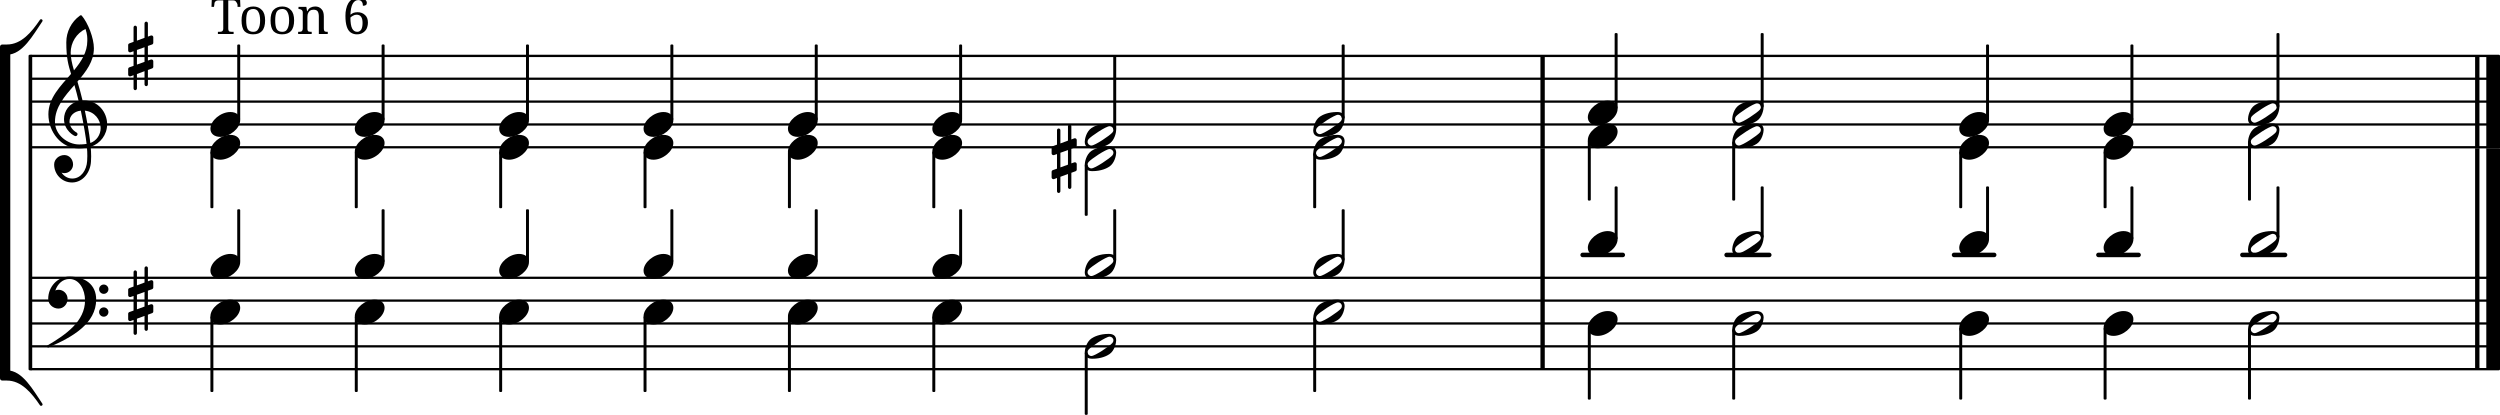
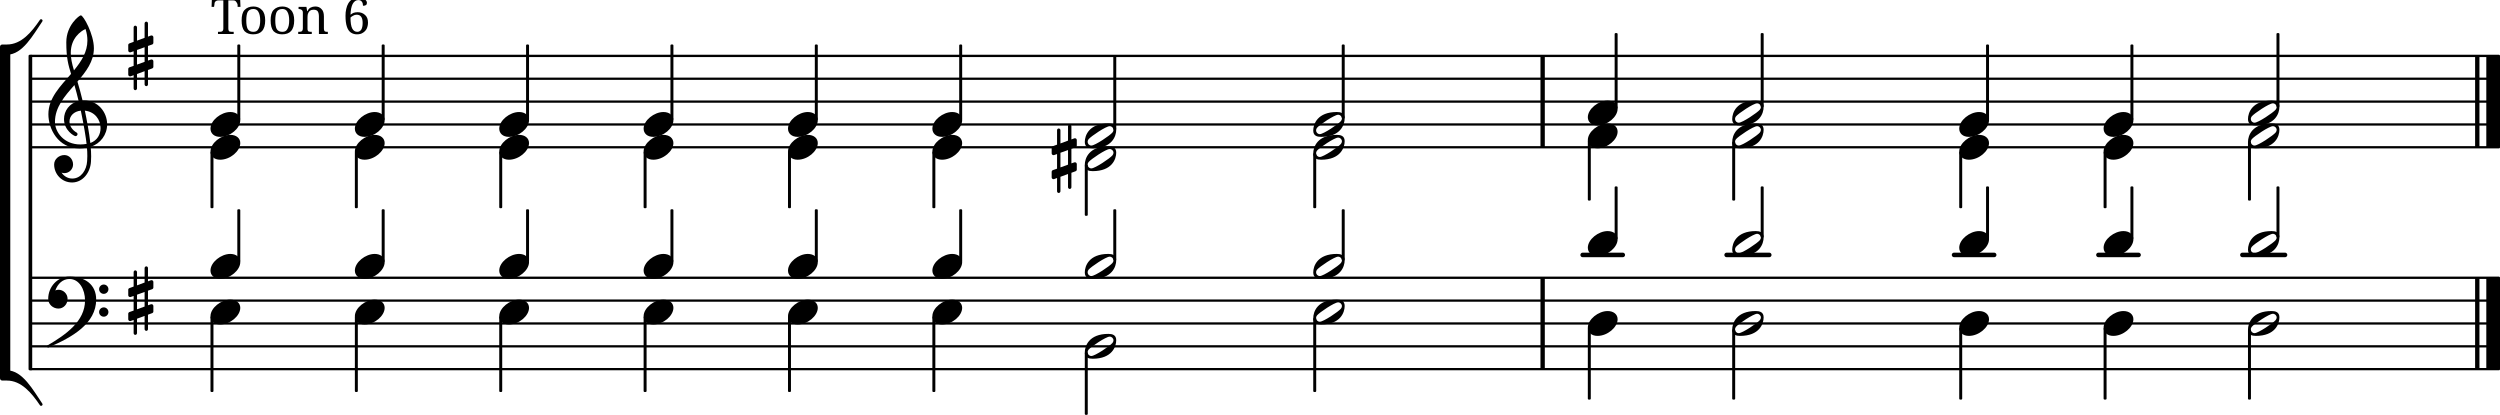
<svg xmlns="http://www.w3.org/2000/svg" version="1.2" width="192.30mm" height="31.91mm" viewBox="-1.31 0 109.43 18.158">
  <style type="text/css">

tspan { white-space: pre; }

</style>
  <g transform="translate(0, 6.4468)">
    <line stroke-linejoin="round" stroke-linecap="round" stroke-width="0.1" stroke="currentColor" x1="0.05" y1="0" x2="108.07" y2="0" />
  </g>
  <g transform="translate(0, 5.4468)">
    <line stroke-linejoin="round" stroke-linecap="round" stroke-width="0.1" stroke="currentColor" x1="0.05" y1="0" x2="108.07" y2="0" />
  </g>
  <g transform="translate(0, 4.4468)">
    <line stroke-linejoin="round" stroke-linecap="round" stroke-width="0.1" stroke="currentColor" x1="0.05" y1="0" x2="108.07" y2="0" />
  </g>
  <g transform="translate(0, 3.4468)">
    <line stroke-linejoin="round" stroke-linecap="round" stroke-width="0.1" stroke="currentColor" x1="0.05" y1="0" x2="108.07" y2="0" />
  </g>
  <g transform="translate(0, 2.4468)">
    <line stroke-linejoin="round" stroke-linecap="round" stroke-width="0.1" stroke="currentColor" x1="0.05" y1="0" x2="108.07" y2="0" />
  </g>
-   <g transform="translate(107.5205, -0)">
-     <rect x="0" y="6.497" width="0.6" height="5.662" ry="0" fill="currentColor" />
-   </g>
-   <g transform="translate(107.0305, -0)">
-     <rect x="0" y="6.497" width="0.19" height="5.662" ry="0" fill="currentColor" />
-   </g>
-   <g transform="translate(107.5205, 14.1585)">
-     <rect x="0" y="-2.05" width="0.6" height="4.05" ry="0" fill="currentColor" />
-   </g>
-   <g transform="translate(107.0305, 14.1585)">
-     <rect x="0" y="-2.05" width="0.19" height="4.05" ry="0" fill="currentColor" />
-   </g>
-   <g transform="translate(0, 11.1585)">
-     <rect x="96.745" y="-0.1" width="2.066" height="0.2" ry="0.1" fill="currentColor" />
-   </g>
-   <g transform="translate(0, 11.1585)">
+   <g transform="translate(107.5205, 14.1584)">
+     <rect x="0" y="-2" width="0.6" height="4" ry="0" fill="currentColor" />
+   </g>
+   <g transform="translate(107.0305, 14.1584)">
+     <rect x="0" y="-2" width="0.19" height="4" ry="0" fill="currentColor" />
+   </g>
+   <g transform="translate(0, 11.1584)">
+     <rect x="96.744" y="-0.1" width="2.066" height="0.2" ry="0.1" fill="currentColor" />
+   </g>
+   <g transform="translate(0, 11.1584)">
    <rect x="90.443" y="-0.1" width="1.956" height="0.2" ry="0.1" fill="currentColor" />
  </g>
-   <g transform="translate(0, 11.1585)">
+   <g transform="translate(0, 11.1584)">
    <rect x="84.123" y="-0.1" width="1.956" height="0.2" ry="0.1" fill="currentColor" />
  </g>
-   <g transform="translate(0, 11.1585)">
+   <g transform="translate(0, 11.1584)">
    <rect x="74.168" y="-0.1" width="2.066" height="0.2" ry="0.1" fill="currentColor" />
  </g>
-   <g transform="translate(0, 11.1585)">
+   <g transform="translate(0, 11.1584)">
    <rect x="67.866" y="-0.1" width="1.956" height="0.2" ry="0.1" fill="currentColor" />
  </g>
-   <g transform="translate(0, 16.1585)">
-     <line stroke-linejoin="round" stroke-linecap="round" stroke-width="0.1" stroke="currentColor" x1="0.05" y1="0" x2="108.07" y2="0" />
-   </g>
-   <g transform="translate(0, 15.1585)">
-     <line stroke-linejoin="round" stroke-linecap="round" stroke-width="0.1" stroke="currentColor" x1="0.05" y1="0" x2="108.07" y2="0" />
-   </g>
-   <g transform="translate(0, 14.1585)">
-     <line stroke-linejoin="round" stroke-linecap="round" stroke-width="0.1" stroke="currentColor" x1="0.05" y1="0" x2="108.07" y2="0" />
-   </g>
-   <g transform="translate(0, 13.1585)">
-     <line stroke-linejoin="round" stroke-linecap="round" stroke-width="0.1" stroke="currentColor" x1="0.05" y1="0" x2="108.07" y2="0" />
-   </g>
-   <g transform="translate(0, 12.1585)">
+   <g transform="translate(0, 16.1584)">
+     <line stroke-linejoin="round" stroke-linecap="round" stroke-width="0.1" stroke="currentColor" x1="0.05" y1="0" x2="108.07" y2="0" />
+   </g>
+   <g transform="translate(0, 15.1584)">
+     <line stroke-linejoin="round" stroke-linecap="round" stroke-width="0.1" stroke="currentColor" x1="0.05" y1="0" x2="108.07" y2="0" />
+   </g>
+   <g transform="translate(0, 14.1584)">
+     <line stroke-linejoin="round" stroke-linecap="round" stroke-width="0.1" stroke="currentColor" x1="0.05" y1="0" x2="108.07" y2="0" />
+   </g>
+   <g transform="translate(0, 13.1584)">
+     <line stroke-linejoin="round" stroke-linecap="round" stroke-width="0.1" stroke="currentColor" x1="0.05" y1="0" x2="108.07" y2="0" />
+   </g>
+   <g transform="translate(0, 12.1584)">
    <line stroke-linejoin="round" stroke-linecap="round" stroke-width="0.1" stroke="currentColor" x1="0.05" y1="0" x2="108.07" y2="0" />
  </g>
  <g transform="translate(107.5205, 4.4468)">
-     <rect x="0" y="-2" width="0.6" height="4.05" ry="0" fill="currentColor" />
+     <rect x="0" y="-2" width="0.6" height="4" ry="0" fill="currentColor" />
  </g>
  <g transform="translate(107.0305, 4.4468)">
-     <rect x="0" y="-2" width="0.19" height="4.05" ry="0" fill="currentColor" />
-   </g>
-   <g transform="translate(66.1177, -0)">
-     <rect x="0" y="6.497" width="0.19" height="5.662" ry="0" fill="currentColor" />
-   </g>
-   <g transform="translate(66.1177, 14.1585)">
-     <rect x="0" y="-2.05" width="0.19" height="4.05" ry="0" fill="currentColor" />
-   </g>
-   <g transform="translate(66.1177, 4.4468)">
-     <rect x="0" y="-2" width="0.19" height="4.05" ry="0" fill="currentColor" />
-   </g>
-   <g transform="translate(47.4836, 14.1585)">
+     <rect x="0" y="-2" width="0.19" height="4" ry="0" fill="currentColor" />
+   </g>
+   <g transform="translate(66.1194, 14.1584)">
+     <rect x="0" y="-2" width="0.19" height="4" ry="0" fill="currentColor" />
+   </g>
+   <g transform="translate(66.1194, 4.4468)">
+     <rect x="0" y="-2" width="0.19" height="4" ry="0" fill="currentColor" />
+   </g>
+   <g transform="translate(47.4858, 14.1584)">
    <rect x="-0.065" y="-5" width="0.13" height="2.241" ry="0.04" fill="currentColor" />
  </g>
-   <g transform="translate(7.9, 5.4468)">
-     <path transform="scale(0.004, -0.004)" d="M218 136c66 0 108 -36 108 -89c0 -89 -113 -183 -218 -183c-66 0 -108 36 -108 89c0 89 113 183 218 183z" fill="currentColor" />
-   </g>
-   <g transform="translate(7.9, 1.4868)">
+   <g transform="translate(7.9034, 5.4468)">
+     <path transform="scale(0.004, -0.004)" d="M0 -46c0 91 116 182 217 182c63 0 109 -35 109 -90c0 -87 -110 -182 -220 -182c-67 0 -106 39 -106 90z" fill="currentColor" />
+   </g>
+   <g transform="translate(7.9034, 1.4868)">
    <text font-family="serif" font-size="2.2" text-anchor="start" fill="currentColor">
      <tspan>Toon 6</tspan>
    </text>
  </g>
-   <g transform="translate(7.9, 6.4468)">
-     <path transform="scale(0.004, -0.004)" d="M218 136c66 0 108 -36 108 -89c0 -89 -113 -183 -218 -183c-66 0 -108 36 -108 89c0 89 113 183 218 183z" fill="currentColor" />
+   <g transform="translate(7.9034, 6.4468)">
+     <path transform="scale(0.004, -0.004)" d="M0 -46c0 91 116 182 217 182c63 0 109 -35 109 -90c0 -87 -110 -182 -220 -182c-67 0 -106 39 -106 90z" fill="currentColor" />
  </g>
  <g transform="translate(0.8, 5.4468)">
-     <path transform="scale(0.004, -0.004)" d="M266 -635h-6c-108 0 -195 88 -195 197c0 58 53 103 112 103c54 0 95 -47 95 -103c0 -52 -43 -95 -95 -95c-11 0 -21 2 -31 6c26 -39 68 -65 117 -65h4zM461 -203c68 24 113 90 113 164c0 90 -66 179 -173 190c19 -89 48 -242 60 -354zM74 28c0 -145 141 -247 264 -247 c1 0 47 0 82 6c-7 64 -29 203 -63 364c-79 -8 -124 -61 -124 -119c0 -44 25 -91 81 -123c5 -5 7 -10 7 -15c0 -11 -10 -22 -22 -22c-15 0 -126 62 -126 187c0 88 58 174 160 197c-14 58 -29 117 -46 175c-107 -121 -213 -243 -213 -403zM250 553c-29 96 -52 170 -52 346 c0 115 55 224 149 292c6 5 14 5 20 0c68 -80 133 -245 133 -358c0 -143 -86 -255 -180 -364c21 -68 39 -138 56 -207c2 0 7 1 13 1c155 0 256 -128 256 -261c0 -113 -74 -212 -180 -246c3 -35 5 -70 5 -105c0 -19 -1 -39 -2 -58c-7 -119 -88 -225 -202 -228l1 43 c93 2 153 92 159 191c1 18 2 37 2 55c0 31 -1 61 -4 92c-5 -1 -44 -8 -89 -8c-193 0 -333 180 -333 374c0 177 131 306 248 441zM428 916c0 34 1 66 -20 129c-99 -48 -162 -149 -162 -259c0 -52 12 -115 36 -194c80 97 146 198 146 324z" fill="currentColor" />
-   </g>
-   <g transform="translate(4.3, 2.4468)">
+     <path transform="scale(0.004, -0.004)" d="M266 -635h-6c-108 0 -195 88 -195 197c0 58 53 103 112 103c54 0 95 -47 95 -103c0 -52 -43 -95 -95 -95c-11 0 -21 2 -31 6c26 -39 68 -65 117 -65h4zM401 151c19 -89 48 -242 60 -354c76 27 112 94 112 163c0 89 -60 179 -172 191zM74 28c0 -112 98 -247 278 -247 c21 0 44 2 68 6c-7 64 -29 203 -63 364c-79 -8 -124 -61 -124 -119c0 -44 25 -91 81 -123c5 -5 7 -10 7 -15c0 -11 -10 -22 -22 -22c-15 0 -126 62 -126 187c0 88 58 174 160 197c-14 58 -29 117 -46 175c-107 -121 -213 -243 -213 -403zM357 1194c28 0 143 -206 143 -361 c0 -143 -86 -255 -180 -364c21 -68 39 -138 56 -207c5 0 10 1 14 1c155 0 255 -129 255 -262c0 -113 -74 -212 -180 -245c3 -35 5 -70 5 -105c0 -19 -1 -39 -2 -58c-7 -119 -88 -225 -202 -228l1 43c93 2 153 92 159 191c1 18 2 37 2 55c0 31 -1 61 -4 92 c-28 -5 -55 -8 -80 -8c-239 0 -342 217 -342 374c0 177 131 306 248 441c-29 96 -52 170 -52 346c0 189 144 295 159 295zM247 782c0 -55 12 -115 35 -190c82 100 147 202 147 326c0 40 -6 82 -21 127c-49 -24 -161 -97 -161 -263z" fill="currentColor" />
+   </g>
+   <g transform="translate(4.3034, 2.4468)">
    <path transform="scale(0.004, -0.004)" d="M0 119c0 8 5 15 13 18l46 17v158c0 10 8 19 18 19s19 -9 19 -19v-145l83 31v158c0 10 9 19 19 19s18 -9 18 -19v-145l32 12c2 1 5 1 7 1c11 0 20 -9 20 -20v-60c0 -8 -5 -16 -13 -19l-46 -16v-160l32 11c2 1 5 1 7 1c11 0 20 -9 20 -20v-60c0 -8 -5 -15 -13 -18l-46 -17 v-158c0 -10 -8 -19 -18 -19s-19 9 -19 19v145l-83 -31v-158c0 -10 -9 -19 -19 -19s-18 9 -18 19v145l-32 -12c-2 -1 -5 -1 -7 -1c-11 0 -20 9 -20 20v60c0 8 5 16 13 19l46 16v160l-32 -11c-2 -1 -5 -1 -7 -1c-11 0 -20 9 -20 20v60zM179 95l-83 -30v-160l83 30v160z" fill="currentColor" />
  </g>
-   <g transform="translate(7.9, 11.6585)">
-     <path transform="scale(0.004, -0.004)" d="M218 136c66 0 108 -36 108 -89c0 -89 -113 -183 -218 -183c-66 0 -108 36 -108 89c0 89 113 183 218 183z" fill="currentColor" />
-   </g>
-   <g transform="translate(7.9, 13.6585)">
-     <path transform="scale(0.004, -0.004)" d="M218 136c66 0 108 -36 108 -89c0 -89 -113 -183 -218 -183c-66 0 -108 36 -108 89c0 89 113 183 218 183z" fill="currentColor" />
-   </g>
-   <g transform="translate(0.8, 13.1585)">
+   <g transform="translate(7.9034, 11.6584)">
+     <path transform="scale(0.004, -0.004)" d="M0 -46c0 91 116 182 217 182c63 0 109 -35 109 -90c0 -87 -110 -182 -220 -182c-67 0 -106 39 -106 90z" fill="currentColor" />
+   </g>
+   <g transform="translate(7.9034, 13.6584)">
+     <path transform="scale(0.004, -0.004)" d="M0 -46c0 91 116 182 217 182c63 0 109 -35 109 -90c0 -87 -110 -182 -220 -182c-67 0 -106 39 -106 90z" fill="currentColor" />
+   </g>
+   <g transform="translate(0.8, 13.1584)">
    <path transform="scale(0.004, -0.004)" d="M557 -125c0 28 23 51 51 51s51 -23 51 -51s-23 -51 -51 -51s-51 23 -51 51zM557 125c0 28 23 51 51 51s51 -23 51 -51s-23 -51 -51 -51s-51 23 -51 51zM232 263c172 0 293 -88 293 -251c0 -263 -263 -414 -516 -521c-3 -3 -6 -4 -9 -4c-7 0 -13 6 -13 13c0 3 1 6 4 9 c202 118 412 265 412 493c0 120 -63 235 -171 235c-74 0 -129 -54 -154 -126c11 5 22 8 34 8c55 0 100 -45 100 -100c0 -58 -44 -106 -100 -106c-60 0 -112 47 -112 106c0 133 102 244 232 244z" fill="currentColor" />
  </g>
-   <g transform="translate(4.3, 13.1585)">
+   <g transform="translate(4.3034, 13.1584)">
    <path transform="scale(0.004, -0.004)" d="M0 119c0 8 5 15 13 18l46 17v158c0 10 8 19 18 19s19 -9 19 -19v-145l83 31v158c0 10 9 19 19 19s18 -9 18 -19v-145l32 12c2 1 5 1 7 1c11 0 20 -9 20 -20v-60c0 -8 -5 -16 -13 -19l-46 -16v-160l32 11c2 1 5 1 7 1c11 0 20 -9 20 -20v-60c0 -8 -5 -15 -13 -18l-46 -17 v-158c0 -10 -8 -19 -18 -19s-19 9 -19 19v145l-83 -31v-158c0 -10 -9 -19 -19 -19s-18 9 -18 19v145l-32 -12c-2 -1 -5 -1 -7 -1c-11 0 -20 9 -20 20v60c0 8 5 16 13 19l46 16v160l-32 -11c-2 -1 -5 -1 -7 -1c-11 0 -20 9 -20 20v60zM179 95l-83 -30v-160l83 30v160z" fill="currentColor" />
  </g>
-   <g transform="translate(9.1392, 4.4468)">
-     <rect x="-0.065" y="-2.5" width="0.13" height="3.314" ry="0.04" fill="currentColor" />
-   </g>
-   <g transform="translate(7.965, 4.4468)">
-     <rect x="-0.065" y="2.186" width="0.13" height="2.481" ry="0.04" fill="currentColor" />
-   </g>
-   <g transform="translate(9.1392, 14.1585)">
-     <rect x="-0.065" y="-5" width="0.13" height="2.314" ry="0.04" fill="currentColor" />
-   </g>
-   <g transform="translate(7.965, 14.1585)">
-     <rect x="-0.065" y="-0.314" width="0.13" height="3.314" ry="0.04" fill="currentColor" />
-   </g>
-   <g transform="translate(14.2199, 5.4468)">
-     <path transform="scale(0.004, -0.004)" d="M218 136c66 0 108 -36 108 -89c0 -89 -113 -183 -218 -183c-66 0 -108 36 -108 89c0 89 113 183 218 183z" fill="currentColor" />
-   </g>
-   <g transform="translate(14.2199, 6.4468)">
-     <path transform="scale(0.004, -0.004)" d="M218 136c66 0 108 -36 108 -89c0 -89 -113 -183 -218 -183c-66 0 -108 36 -108 89c0 89 113 183 218 183z" fill="currentColor" />
-   </g>
-   <g transform="translate(14.2199, 11.6585)">
-     <path transform="scale(0.004, -0.004)" d="M218 136c66 0 108 -36 108 -89c0 -89 -113 -183 -218 -183c-66 0 -108 36 -108 89c0 89 113 183 218 183z" fill="currentColor" />
-   </g>
-   <g transform="translate(14.2199, 13.6585)">
-     <path transform="scale(0.004, -0.004)" d="M218 136c66 0 108 -36 108 -89c0 -89 -113 -183 -218 -183c-66 0 -108 36 -108 89c0 89 113 183 218 183z" fill="currentColor" />
-   </g>
-   <g transform="translate(15.4591, 4.4468)">
-     <rect x="-0.065" y="-2.5" width="0.13" height="3.314" ry="0.04" fill="currentColor" />
-   </g>
-   <g transform="translate(14.2849, 4.4468)">
-     <rect x="-0.065" y="2.186" width="0.13" height="2.481" ry="0.04" fill="currentColor" />
-   </g>
-   <g transform="translate(15.4591, 14.1585)">
-     <rect x="-0.065" y="-5" width="0.13" height="2.314" ry="0.04" fill="currentColor" />
-   </g>
-   <g transform="translate(14.2849, 14.1585)">
-     <rect x="-0.065" y="-0.314" width="0.13" height="3.314" ry="0.04" fill="currentColor" />
-   </g>
-   <g transform="translate(20.5398, 5.4468)">
-     <path transform="scale(0.004, -0.004)" d="M218 136c66 0 108 -36 108 -89c0 -89 -113 -183 -218 -183c-66 0 -108 36 -108 89c0 89 113 183 218 183z" fill="currentColor" />
-   </g>
-   <g transform="translate(20.5398, 6.4468)">
-     <path transform="scale(0.004, -0.004)" d="M218 136c66 0 108 -36 108 -89c0 -89 -113 -183 -218 -183c-66 0 -108 36 -108 89c0 89 113 183 218 183z" fill="currentColor" />
-   </g>
-   <g transform="translate(20.5398, 11.6585)">
-     <path transform="scale(0.004, -0.004)" d="M218 136c66 0 108 -36 108 -89c0 -89 -113 -183 -218 -183c-66 0 -108 36 -108 89c0 89 113 183 218 183z" fill="currentColor" />
-   </g>
-   <g transform="translate(20.5398, 13.6585)">
-     <path transform="scale(0.004, -0.004)" d="M218 136c66 0 108 -36 108 -89c0 -89 -113 -183 -218 -183c-66 0 -108 36 -108 89c0 89 113 183 218 183z" fill="currentColor" />
-   </g>
-   <g transform="translate(21.779, 4.4468)">
-     <rect x="-0.065" y="-2.5" width="0.13" height="3.314" ry="0.04" fill="currentColor" />
-   </g>
-   <g transform="translate(20.6048, 4.4468)">
-     <rect x="-0.065" y="2.186" width="0.13" height="2.481" ry="0.04" fill="currentColor" />
-   </g>
-   <g transform="translate(21.779, 14.1585)">
-     <rect x="-0.065" y="-5" width="0.13" height="2.314" ry="0.04" fill="currentColor" />
-   </g>
-   <g transform="translate(20.6048, 14.1585)">
-     <rect x="-0.065" y="-0.314" width="0.13" height="3.314" ry="0.04" fill="currentColor" />
-   </g>
-   <g transform="translate(26.8596, 5.4468)">
-     <path transform="scale(0.004, -0.004)" d="M218 136c66 0 108 -36 108 -89c0 -89 -113 -183 -218 -183c-66 0 -108 36 -108 89c0 89 113 183 218 183z" fill="currentColor" />
-   </g>
-   <g transform="translate(26.8596, 6.4468)">
-     <path transform="scale(0.004, -0.004)" d="M218 136c66 0 108 -36 108 -89c0 -89 -113 -183 -218 -183c-66 0 -108 36 -108 89c0 89 113 183 218 183z" fill="currentColor" />
-   </g>
-   <g transform="translate(26.8596, 11.6585)">
-     <path transform="scale(0.004, -0.004)" d="M218 136c66 0 108 -36 108 -89c0 -89 -113 -183 -218 -183c-66 0 -108 36 -108 89c0 89 113 183 218 183z" fill="currentColor" />
-   </g>
-   <g transform="translate(26.8596, 13.6585)">
-     <path transform="scale(0.004, -0.004)" d="M218 136c66 0 108 -36 108 -89c0 -89 -113 -183 -218 -183c-66 0 -108 36 -108 89c0 89 113 183 218 183z" fill="currentColor" />
-   </g>
-   <g transform="translate(28.0988, 4.4468)">
-     <rect x="-0.065" y="-2.5" width="0.13" height="3.314" ry="0.04" fill="currentColor" />
-   </g>
-   <g transform="translate(26.9246, 4.4468)">
-     <rect x="-0.065" y="2.186" width="0.13" height="2.481" ry="0.04" fill="currentColor" />
-   </g>
-   <g transform="translate(28.0988, 14.1585)">
-     <rect x="-0.065" y="-5" width="0.13" height="2.314" ry="0.04" fill="currentColor" />
-   </g>
-   <g transform="translate(26.9246, 14.1585)">
-     <rect x="-0.065" y="-0.314" width="0.13" height="3.314" ry="0.04" fill="currentColor" />
-   </g>
-   <g transform="translate(33.1795, 5.4468)">
-     <path transform="scale(0.004, -0.004)" d="M218 136c66 0 108 -36 108 -89c0 -89 -113 -183 -218 -183c-66 0 -108 36 -108 89c0 89 113 183 218 183z" fill="currentColor" />
-   </g>
-   <g transform="translate(33.1795, 6.4468)">
-     <path transform="scale(0.004, -0.004)" d="M218 136c66 0 108 -36 108 -89c0 -89 -113 -183 -218 -183c-66 0 -108 36 -108 89c0 89 113 183 218 183z" fill="currentColor" />
-   </g>
-   <g transform="translate(33.1795, 11.6585)">
-     <path transform="scale(0.004, -0.004)" d="M218 136c66 0 108 -36 108 -89c0 -89 -113 -183 -218 -183c-66 0 -108 36 -108 89c0 89 113 183 218 183z" fill="currentColor" />
-   </g>
-   <g transform="translate(33.1795, 13.6585)">
-     <path transform="scale(0.004, -0.004)" d="M218 136c66 0 108 -36 108 -89c0 -89 -113 -183 -218 -183c-66 0 -108 36 -108 89c0 89 113 183 218 183z" fill="currentColor" />
-   </g>
-   <g transform="translate(34.4187, 4.4468)">
-     <rect x="-0.065" y="-2.5" width="0.13" height="3.314" ry="0.04" fill="currentColor" />
-   </g>
-   <g transform="translate(33.2445, 4.4468)">
-     <rect x="-0.065" y="2.186" width="0.13" height="2.481" ry="0.04" fill="currentColor" />
-   </g>
-   <g transform="translate(34.4187, 14.1585)">
-     <rect x="-0.065" y="-5" width="0.13" height="2.314" ry="0.04" fill="currentColor" />
-   </g>
-   <g transform="translate(33.2445, 14.1585)">
-     <rect x="-0.065" y="-0.314" width="0.13" height="3.314" ry="0.04" fill="currentColor" />
-   </g>
-   <g transform="translate(39.4994, 5.4468)">
-     <path transform="scale(0.004, -0.004)" d="M218 136c66 0 108 -36 108 -89c0 -89 -113 -183 -218 -183c-66 0 -108 36 -108 89c0 89 113 183 218 183z" fill="currentColor" />
-   </g>
-   <g transform="translate(39.4994, 6.4468)">
-     <path transform="scale(0.004, -0.004)" d="M218 136c66 0 108 -36 108 -89c0 -89 -113 -183 -218 -183c-66 0 -108 36 -108 89c0 89 113 183 218 183z" fill="currentColor" />
-   </g>
-   <g transform="translate(39.4994, 11.6585)">
-     <path transform="scale(0.004, -0.004)" d="M218 136c66 0 108 -36 108 -89c0 -89 -113 -183 -218 -183c-66 0 -108 36 -108 89c0 89 113 183 218 183z" fill="currentColor" />
-   </g>
-   <g transform="translate(39.4994, 13.6585)">
-     <path transform="scale(0.004, -0.004)" d="M218 136c66 0 108 -36 108 -89c0 -89 -113 -183 -218 -183c-66 0 -108 36 -108 89c0 89 113 183 218 183z" fill="currentColor" />
-   </g>
-   <g transform="translate(40.7386, 4.4468)">
-     <rect x="-0.065" y="-2.5" width="0.13" height="3.314" ry="0.04" fill="currentColor" />
-   </g>
-   <g transform="translate(39.5644, 4.4468)">
-     <rect x="-0.065" y="2.186" width="0.13" height="2.481" ry="0.04" fill="currentColor" />
-   </g>
-   <g transform="translate(40.7386, 14.1585)">
-     <rect x="-0.065" y="-5" width="0.13" height="2.314" ry="0.04" fill="currentColor" />
-   </g>
-   <g transform="translate(39.5644, 14.1585)">
-     <rect x="-0.065" y="-0.314" width="0.13" height="3.314" ry="0.04" fill="currentColor" />
-   </g>
-   <g transform="translate(46.1712, 5.9468)">
-     <path transform="scale(0.004, -0.004)" d="M314 65c0 23 -19 41 -42 41c-39 0 -204 -110 -231 -143c-7 -8 -10 -18 -10 -28c0 -23 19 -41 42 -41c39 0 203 110 230 143c7 8 11 18 11 28zM262 136c41 0 82 -14 82 -71c0 -26 -16 -112 -74 -151c-25 -17 -87 -50 -187 -50c-41 0 -83 14 -83 71c0 26 16 112 74 151 c25 17 88 50 188 50z" fill="currentColor" />
-   </g>
-   <g transform="translate(46.1712, 6.9468)">
-     <path transform="scale(0.004, -0.004)" d="M314 65c0 23 -19 41 -42 41c-39 0 -204 -110 -231 -143c-7 -8 -10 -18 -10 -28c0 -23 19 -41 42 -41c39 0 203 110 230 143c7 8 11 18 11 28zM262 136c41 0 82 -14 82 -71c0 -26 -16 -112 -74 -151c-25 -17 -87 -50 -187 -50c-41 0 -83 14 -83 71c0 26 16 112 74 151 c25 17 88 50 188 50z" fill="currentColor" />
-   </g>
-   <g transform="translate(46.1712, 11.6585)">
-     <path transform="scale(0.004, -0.004)" d="M314 65c0 23 -19 41 -42 41c-39 0 -204 -110 -231 -143c-7 -8 -10 -18 -10 -28c0 -23 19 -41 42 -41c39 0 203 110 230 143c7 8 11 18 11 28zM262 136c41 0 82 -14 82 -71c0 -26 -16 -112 -74 -151c-25 -17 -87 -50 -187 -50c-41 0 -83 14 -83 71c0 26 16 112 74 151 c25 17 88 50 188 50z" fill="currentColor" />
-   </g>
-   <g transform="translate(46.1712, 15.1585)">
-     <path transform="scale(0.004, -0.004)" d="M314 65c0 23 -19 41 -42 41c-39 0 -204 -110 -231 -143c-7 -8 -10 -18 -10 -28c0 -23 19 -41 42 -41c39 0 203 110 230 143c7 8 11 18 11 28zM262 136c41 0 82 -14 82 -71c0 -26 -16 -112 -74 -151c-25 -17 -87 -50 -187 -50c-41 0 -83 14 -83 71c0 26 16 112 74 151 c25 17 88 50 188 50z" fill="currentColor" />
-   </g>
-   <g transform="translate(47.4836, 4.4468)">
+   <g transform="translate(9.1426, 4.4468)">
+     <rect x="-0.065" y="-2.5" width="0.13" height="3.314" ry="0.04" fill="currentColor" />
+   </g>
+   <g transform="translate(7.9684, 4.4468)">
+     <rect x="-0.065" y="2.186" width="0.13" height="2.481" ry="0.04" fill="currentColor" />
+   </g>
+   <g transform="translate(9.1426, 14.1584)">
+     <rect x="-0.065" y="-5" width="0.13" height="2.314" ry="0.04" fill="currentColor" />
+   </g>
+   <g transform="translate(7.9684, 14.1584)">
+     <rect x="-0.065" y="-0.314" width="0.13" height="3.314" ry="0.04" fill="currentColor" />
+   </g>
+   <g transform="translate(14.2231, 5.4468)">
+     <path transform="scale(0.004, -0.004)" d="M0 -46c0 91 116 182 217 182c63 0 109 -35 109 -90c0 -87 -110 -182 -220 -182c-67 0 -106 39 -106 90z" fill="currentColor" />
+   </g>
+   <g transform="translate(14.2231, 6.4468)">
+     <path transform="scale(0.004, -0.004)" d="M0 -46c0 91 116 182 217 182c63 0 109 -35 109 -90c0 -87 -110 -182 -220 -182c-67 0 -106 39 -106 90z" fill="currentColor" />
+   </g>
+   <g transform="translate(14.2231, 11.6584)">
+     <path transform="scale(0.004, -0.004)" d="M0 -46c0 91 116 182 217 182c63 0 109 -35 109 -90c0 -87 -110 -182 -220 -182c-67 0 -106 39 -106 90z" fill="currentColor" />
+   </g>
+   <g transform="translate(14.2231, 13.6584)">
+     <path transform="scale(0.004, -0.004)" d="M0 -46c0 91 116 182 217 182c63 0 109 -35 109 -90c0 -87 -110 -182 -220 -182c-67 0 -106 39 -106 90z" fill="currentColor" />
+   </g>
+   <g transform="translate(15.4623, 4.4468)">
+     <rect x="-0.065" y="-2.5" width="0.13" height="3.314" ry="0.04" fill="currentColor" />
+   </g>
+   <g transform="translate(14.2881, 4.4468)">
+     <rect x="-0.065" y="2.186" width="0.13" height="2.481" ry="0.04" fill="currentColor" />
+   </g>
+   <g transform="translate(15.4623, 14.1584)">
+     <rect x="-0.065" y="-5" width="0.13" height="2.314" ry="0.04" fill="currentColor" />
+   </g>
+   <g transform="translate(14.2881, 14.1584)">
+     <rect x="-0.065" y="-0.314" width="0.13" height="3.314" ry="0.04" fill="currentColor" />
+   </g>
+   <g transform="translate(20.5428, 5.4468)">
+     <path transform="scale(0.004, -0.004)" d="M0 -46c0 91 116 182 217 182c63 0 109 -35 109 -90c0 -87 -110 -182 -220 -182c-67 0 -106 39 -106 90z" fill="currentColor" />
+   </g>
+   <g transform="translate(20.5428, 6.4468)">
+     <path transform="scale(0.004, -0.004)" d="M0 -46c0 91 116 182 217 182c63 0 109 -35 109 -90c0 -87 -110 -182 -220 -182c-67 0 -106 39 -106 90z" fill="currentColor" />
+   </g>
+   <g transform="translate(20.5428, 11.6584)">
+     <path transform="scale(0.004, -0.004)" d="M0 -46c0 91 116 182 217 182c63 0 109 -35 109 -90c0 -87 -110 -182 -220 -182c-67 0 -106 39 -106 90z" fill="currentColor" />
+   </g>
+   <g transform="translate(20.5428, 13.6584)">
+     <path transform="scale(0.004, -0.004)" d="M0 -46c0 91 116 182 217 182c63 0 109 -35 109 -90c0 -87 -110 -182 -220 -182c-67 0 -106 39 -106 90z" fill="currentColor" />
+   </g>
+   <g transform="translate(21.782, 4.4468)">
+     <rect x="-0.065" y="-2.5" width="0.13" height="3.314" ry="0.04" fill="currentColor" />
+   </g>
+   <g transform="translate(20.6078, 4.4468)">
+     <rect x="-0.065" y="2.186" width="0.13" height="2.481" ry="0.04" fill="currentColor" />
+   </g>
+   <g transform="translate(21.782, 14.1584)">
+     <rect x="-0.065" y="-5" width="0.13" height="2.314" ry="0.04" fill="currentColor" />
+   </g>
+   <g transform="translate(20.6078, 14.1584)">
+     <rect x="-0.065" y="-0.314" width="0.13" height="3.314" ry="0.04" fill="currentColor" />
+   </g>
+   <g transform="translate(26.8624, 5.4468)">
+     <path transform="scale(0.004, -0.004)" d="M0 -46c0 91 116 182 217 182c63 0 109 -35 109 -90c0 -87 -110 -182 -220 -182c-67 0 -106 39 -106 90z" fill="currentColor" />
+   </g>
+   <g transform="translate(26.8624, 6.4468)">
+     <path transform="scale(0.004, -0.004)" d="M0 -46c0 91 116 182 217 182c63 0 109 -35 109 -90c0 -87 -110 -182 -220 -182c-67 0 -106 39 -106 90z" fill="currentColor" />
+   </g>
+   <g transform="translate(26.8624, 11.6584)">
+     <path transform="scale(0.004, -0.004)" d="M0 -46c0 91 116 182 217 182c63 0 109 -35 109 -90c0 -87 -110 -182 -220 -182c-67 0 -106 39 -106 90z" fill="currentColor" />
+   </g>
+   <g transform="translate(26.8624, 13.6584)">
+     <path transform="scale(0.004, -0.004)" d="M0 -46c0 91 116 182 217 182c63 0 109 -35 109 -90c0 -87 -110 -182 -220 -182c-67 0 -106 39 -106 90z" fill="currentColor" />
+   </g>
+   <g transform="translate(28.1016, 4.4468)">
+     <rect x="-0.065" y="-2.5" width="0.13" height="3.314" ry="0.04" fill="currentColor" />
+   </g>
+   <g transform="translate(26.9274, 4.4468)">
+     <rect x="-0.065" y="2.186" width="0.13" height="2.481" ry="0.04" fill="currentColor" />
+   </g>
+   <g transform="translate(28.1016, 14.1584)">
+     <rect x="-0.065" y="-5" width="0.13" height="2.314" ry="0.04" fill="currentColor" />
+   </g>
+   <g transform="translate(26.9274, 14.1584)">
+     <rect x="-0.065" y="-0.314" width="0.13" height="3.314" ry="0.04" fill="currentColor" />
+   </g>
+   <g transform="translate(33.1821, 5.4468)">
+     <path transform="scale(0.004, -0.004)" d="M0 -46c0 91 116 182 217 182c63 0 109 -35 109 -90c0 -87 -110 -182 -220 -182c-67 0 -106 39 -106 90z" fill="currentColor" />
+   </g>
+   <g transform="translate(33.1821, 6.4468)">
+     <path transform="scale(0.004, -0.004)" d="M0 -46c0 91 116 182 217 182c63 0 109 -35 109 -90c0 -87 -110 -182 -220 -182c-67 0 -106 39 -106 90z" fill="currentColor" />
+   </g>
+   <g transform="translate(33.1821, 11.6584)">
+     <path transform="scale(0.004, -0.004)" d="M0 -46c0 91 116 182 217 182c63 0 109 -35 109 -90c0 -87 -110 -182 -220 -182c-67 0 -106 39 -106 90z" fill="currentColor" />
+   </g>
+   <g transform="translate(33.1821, 13.6584)">
+     <path transform="scale(0.004, -0.004)" d="M0 -46c0 91 116 182 217 182c63 0 109 -35 109 -90c0 -87 -110 -182 -220 -182c-67 0 -106 39 -106 90z" fill="currentColor" />
+   </g>
+   <g transform="translate(34.4213, 4.4468)">
+     <rect x="-0.065" y="-2.5" width="0.13" height="3.314" ry="0.04" fill="currentColor" />
+   </g>
+   <g transform="translate(33.2471, 4.4468)">
+     <rect x="-0.065" y="2.186" width="0.13" height="2.481" ry="0.04" fill="currentColor" />
+   </g>
+   <g transform="translate(34.4213, 14.1584)">
+     <rect x="-0.065" y="-5" width="0.13" height="2.314" ry="0.04" fill="currentColor" />
+   </g>
+   <g transform="translate(33.2471, 14.1584)">
+     <rect x="-0.065" y="-0.314" width="0.13" height="3.314" ry="0.04" fill="currentColor" />
+   </g>
+   <g transform="translate(39.5018, 5.4468)">
+     <path transform="scale(0.004, -0.004)" d="M0 -46c0 91 116 182 217 182c63 0 109 -35 109 -90c0 -87 -110 -182 -220 -182c-67 0 -106 39 -106 90z" fill="currentColor" />
+   </g>
+   <g transform="translate(39.5018, 6.4468)">
+     <path transform="scale(0.004, -0.004)" d="M0 -46c0 91 116 182 217 182c63 0 109 -35 109 -90c0 -87 -110 -182 -220 -182c-67 0 -106 39 -106 90z" fill="currentColor" />
+   </g>
+   <g transform="translate(39.5018, 11.6584)">
+     <path transform="scale(0.004, -0.004)" d="M0 -46c0 91 116 182 217 182c63 0 109 -35 109 -90c0 -87 -110 -182 -220 -182c-67 0 -106 39 -106 90z" fill="currentColor" />
+   </g>
+   <g transform="translate(39.5018, 13.6584)">
+     <path transform="scale(0.004, -0.004)" d="M0 -46c0 91 116 182 217 182c63 0 109 -35 109 -90c0 -87 -110 -182 -220 -182c-67 0 -106 39 -106 90z" fill="currentColor" />
+   </g>
+   <g transform="translate(40.741, 4.4468)">
+     <rect x="-0.065" y="-2.5" width="0.13" height="3.314" ry="0.04" fill="currentColor" />
+   </g>
+   <g transform="translate(39.5668, 4.4468)">
+     <rect x="-0.065" y="2.186" width="0.13" height="2.481" ry="0.04" fill="currentColor" />
+   </g>
+   <g transform="translate(40.741, 14.1584)">
+     <rect x="-0.065" y="-5" width="0.13" height="2.314" ry="0.04" fill="currentColor" />
+   </g>
+   <g transform="translate(39.5668, 14.1584)">
+     <rect x="-0.065" y="-0.314" width="0.13" height="3.314" ry="0.04" fill="currentColor" />
+   </g>
+   <g transform="translate(46.1734, 5.9468)">
+     <path transform="scale(0.004, -0.004)" d="M72 -106c40 0 204 110 231 143c7 9 11 19 11 28c0 22 -18 41 -42 41c-40 0 -204 -110 -231 -143c-7 -9 -10 -19 -10 -28c0 -22 17 -41 41 -41zM0 -67c0 71 46 203 258 203c41 0 86 -10 86 -69c0 -71 -46 -203 -258 -203c-41 0 -86 10 -86 69z" fill="currentColor" />
+   </g>
+   <g transform="translate(46.1734, 6.9468)">
+     <path transform="scale(0.004, -0.004)" d="M72 -106c40 0 204 110 231 143c7 9 11 19 11 28c0 22 -18 41 -42 41c-40 0 -204 -110 -231 -143c-7 -9 -10 -19 -10 -28c0 -22 17 -41 41 -41zM0 -67c0 71 46 203 258 203c41 0 86 -10 86 -69c0 -71 -46 -203 -258 -203c-41 0 -86 10 -86 69z" fill="currentColor" />
+   </g>
+   <g transform="translate(46.1734, 11.6584)">
+     <path transform="scale(0.004, -0.004)" d="M72 -106c40 0 204 110 231 143c7 9 11 19 11 28c0 22 -18 41 -42 41c-40 0 -204 -110 -231 -143c-7 -9 -10 -19 -10 -28c0 -22 17 -41 41 -41zM0 -67c0 71 46 203 258 203c41 0 86 -10 86 -69c0 -71 -46 -203 -258 -203c-41 0 -86 10 -86 69z" fill="currentColor" />
+   </g>
+   <g transform="translate(46.1734, 15.1584)">
+     <path transform="scale(0.004, -0.004)" d="M72 -106c40 0 204 110 231 143c7 9 11 19 11 28c0 22 -18 41 -42 41c-40 0 -204 -110 -231 -143c-7 -9 -10 -19 -10 -28c0 -22 17 -41 41 -41zM0 -67c0 71 46 203 258 203c41 0 86 -10 86 -69c0 -71 -46 -203 -258 -203c-41 0 -86 10 -86 69z" fill="currentColor" />
+   </g>
+   <g transform="translate(47.4858, 4.4468)">
    <rect x="-0.065" y="-2" width="0.13" height="3.241" ry="0.04" fill="currentColor" />
  </g>
-   <g transform="translate(46.2362, 4.4468)">
+   <g transform="translate(46.2384, 4.4468)">
    <rect x="-0.065" y="2.759" width="0.13" height="2.241" ry="0.04" fill="currentColor" />
  </g>
-   <g transform="translate(44.7212, 6.9468)">
+   <g transform="translate(44.7234, 6.9468)">
    <path transform="scale(0.004, -0.004)" d="M0 119c0 8 5 15 13 18l46 17v158c0 10 8 19 18 19s19 -9 19 -19v-145l83 31v158c0 10 9 19 19 19s18 -9 18 -19v-145l32 12c2 1 5 1 7 1c11 0 20 -9 20 -20v-60c0 -8 -5 -16 -13 -19l-46 -16v-160l32 11c2 1 5 1 7 1c11 0 20 -9 20 -20v-60c0 -8 -5 -15 -13 -18l-46 -17 v-158c0 -10 -8 -19 -18 -19s-19 9 -19 19v145l-83 -31v-158c0 -10 -9 -19 -19 -19s-18 9 -18 19v145l-32 -12c-2 -1 -5 -1 -7 -1c-11 0 -20 9 -20 20v60c0 8 5 16 13 19l46 16v160l-32 -11c-2 -1 -5 -1 -7 -1c-11 0 -20 9 -20 20v60zM179 95l-83 -30v-160l83 30v160z" fill="currentColor" />
  </g>
-   <g transform="translate(-0.06, 9.3027)">
+   <g transform="translate(-0.06, 9.3026)">
    <rect x="0" y="-6.906" width="0.16" height="13.812" ry="0.05" fill="currentColor" />
  </g>
-   <g transform="translate(46.2362, 14.1585)">
+   <g transform="translate(46.2384, 14.1584)">
    <rect x="-0.065" y="1.259" width="0.13" height="2.741" ry="0.04" fill="currentColor" />
  </g>
-   <g transform="translate(56.1713, 5.4468)">
-     <path transform="scale(0.004, -0.004)" d="M314 65c0 23 -19 41 -42 41c-39 0 -204 -110 -231 -143c-7 -8 -10 -18 -10 -28c0 -23 19 -41 42 -41c39 0 203 110 230 143c7 8 11 18 11 28zM262 136c41 0 82 -14 82 -71c0 -26 -16 -112 -74 -151c-25 -17 -87 -50 -187 -50c-41 0 -83 14 -83 71c0 26 16 112 74 151 c25 17 88 50 188 50z" fill="currentColor" />
-   </g>
-   <g transform="translate(56.1713, 6.4468)">
-     <path transform="scale(0.004, -0.004)" d="M314 65c0 23 -19 41 -42 41c-39 0 -204 -110 -231 -143c-7 -8 -10 -18 -10 -28c0 -23 19 -41 42 -41c39 0 203 110 230 143c7 8 11 18 11 28zM262 136c41 0 82 -14 82 -71c0 -26 -16 -112 -74 -151c-25 -17 -87 -50 -187 -50c-41 0 -83 14 -83 71c0 26 16 112 74 151 c25 17 88 50 188 50z" fill="currentColor" />
-   </g>
-   <g transform="translate(56.1713, 11.6585)">
-     <path transform="scale(0.004, -0.004)" d="M314 65c0 23 -19 41 -42 41c-39 0 -204 -110 -231 -143c-7 -8 -10 -18 -10 -28c0 -23 19 -41 42 -41c39 0 203 110 230 143c7 8 11 18 11 28zM262 136c41 0 82 -14 82 -71c0 -26 -16 -112 -74 -151c-25 -17 -87 -50 -187 -50c-41 0 -83 14 -83 71c0 26 16 112 74 151 c25 17 88 50 188 50z" fill="currentColor" />
-   </g>
-   <g transform="translate(56.1713, 13.6585)">
-     <path transform="scale(0.004, -0.004)" d="M314 65c0 23 -19 41 -42 41c-39 0 -204 -110 -231 -143c-7 -8 -10 -18 -10 -28c0 -23 19 -41 42 -41c39 0 203 110 230 143c7 8 11 18 11 28zM262 136c41 0 82 -14 82 -71c0 -26 -16 -112 -74 -151c-25 -17 -87 -50 -187 -50c-41 0 -83 14 -83 71c0 26 16 112 74 151 c25 17 88 50 188 50z" fill="currentColor" />
-   </g>
-   <g transform="translate(57.4836, 4.4468)">
+   <g transform="translate(56.1732, 5.4468)">
+     <path transform="scale(0.004, -0.004)" d="M72 -106c40 0 204 110 231 143c7 9 11 19 11 28c0 22 -18 41 -42 41c-40 0 -204 -110 -231 -143c-7 -9 -10 -19 -10 -28c0 -22 17 -41 41 -41zM0 -67c0 71 46 203 258 203c41 0 86 -10 86 -69c0 -71 -46 -203 -258 -203c-41 0 -86 10 -86 69z" fill="currentColor" />
+   </g>
+   <g transform="translate(56.1732, 6.4468)">
+     <path transform="scale(0.004, -0.004)" d="M72 -106c40 0 204 110 231 143c7 9 11 19 11 28c0 22 -18 41 -42 41c-40 0 -204 -110 -231 -143c-7 -9 -10 -19 -10 -28c0 -22 17 -41 41 -41zM0 -67c0 71 46 203 258 203c41 0 86 -10 86 -69c0 -71 -46 -203 -258 -203c-41 0 -86 10 -86 69z" fill="currentColor" />
+   </g>
+   <g transform="translate(56.1732, 11.6584)">
+     <path transform="scale(0.004, -0.004)" d="M72 -106c40 0 204 110 231 143c7 9 11 19 11 28c0 22 -18 41 -42 41c-40 0 -204 -110 -231 -143c-7 -9 -10 -19 -10 -28c0 -22 17 -41 41 -41zM0 -67c0 71 46 203 258 203c41 0 86 -10 86 -69c0 -71 -46 -203 -258 -203c-41 0 -86 10 -86 69z" fill="currentColor" />
+   </g>
+   <g transform="translate(56.1732, 13.6584)">
+     <path transform="scale(0.004, -0.004)" d="M72 -106c40 0 204 110 231 143c7 9 11 19 11 28c0 22 -18 41 -42 41c-40 0 -204 -110 -231 -143c-7 -9 -10 -19 -10 -28c0 -22 17 -41 41 -41zM0 -67c0 71 46 203 258 203c41 0 86 -10 86 -69c0 -71 -46 -203 -258 -203c-41 0 -86 10 -86 69z" fill="currentColor" />
+   </g>
+   <g transform="translate(57.4856, 4.4468)">
    <rect x="-0.065" y="-2.5" width="0.13" height="3.241" ry="0.04" fill="currentColor" />
  </g>
-   <g transform="translate(56.2363, 4.4468)">
+   <g transform="translate(56.2382, 4.4468)">
    <rect x="-0.065" y="2.259" width="0.13" height="2.408" ry="0.04" fill="currentColor" />
  </g>
-   <g transform="translate(57.4836, 14.1585)">
+   <g transform="translate(57.4856, 14.1584)">
    <rect x="-0.065" y="-5" width="0.13" height="2.241" ry="0.04" fill="currentColor" />
  </g>
-   <g transform="translate(56.2363, 14.1585)">
+   <g transform="translate(56.2382, 14.1584)">
    <rect x="-0.065" y="-0.241" width="0.13" height="3.241" ry="0.04" fill="currentColor" />
  </g>
-   <g transform="translate(68.192, 4.9468)">
-     <path transform="scale(0.004, -0.004)" d="M218 136c66 0 108 -36 108 -89c0 -89 -113 -183 -218 -183c-66 0 -108 36 -108 89c0 89 113 183 218 183z" fill="currentColor" />
-   </g>
-   <g transform="translate(68.192, 5.9468)">
-     <path transform="scale(0.004, -0.004)" d="M218 136c66 0 108 -36 108 -89c0 -89 -113 -183 -218 -183c-66 0 -108 36 -108 89c0 89 113 183 218 183z" fill="currentColor" />
+   <g transform="translate(68.1922, 4.9468)">
+     <path transform="scale(0.004, -0.004)" d="M0 -46c0 91 116 182 217 182c63 0 109 -35 109 -90c0 -87 -110 -182 -220 -182c-67 0 -106 39 -106 90z" fill="currentColor" />
+   </g>
+   <g transform="translate(68.1922, 5.9468)">
+     <path transform="scale(0.004, -0.004)" d="M0 -46c0 91 116 182 217 182c63 0 109 -35 109 -90c0 -87 -110 -182 -220 -182c-67 0 -106 39 -106 90z" fill="currentColor" />
  </g>
  <g transform="translate(-1.31, 2.1718)">
-     <path transform="scale(0.004, -0.004)" d="M0 -56v87c0 14 11 25 25 25h50c159 0 271 136 362 270c12 17 38 -1 26 -18c-99 -144 -215 -364 -388 -364h-75z" fill="currentColor" />
-   </g>
-   <g transform="translate(-1.31, 16.4335)">
-     <path transform="scale(0.004, -0.004)" d="M0 56h75c173 0 289 -220 388 -364c12 -17 -14 -35 -26 -18c-91 134 -203 270 -362 270h-50c-14 0 -25 11 -25 25v87z" fill="currentColor" />
-   </g>
-   <g transform="translate(-1.31, 9.3027)">
+     <path transform="scale(0.004, -0.004)" d="M0 -56v87c0 14 11 25 25 25h50c159 0 271 136 362 270c3 5 8 7 12 7c8 0 17 -7 17 -16c0 -3 -1 -6 -3 -9c-99 -144 -215 -364 -388 -364h-75z" fill="currentColor" />
+   </g>
+   <g transform="translate(-1.31, 16.4334)">
+     <path transform="scale(0.004, -0.004)" d="M0 56h75c173 0 289 -220 388 -364c2 -3 3 -6 3 -9c0 -9 -9 -16 -17 -16c-4 0 -9 2 -12 7c-91 134 -203 270 -362 270h-50c-14 0 -25 11 -25 25v87z" fill="currentColor" />
+   </g>
+   <g transform="translate(-1.31, 9.3026)">
    <rect x="0" y="-6.951" width="0.45" height="13.902" ry="0" fill="currentColor" />
  </g>
-   <g transform="translate(68.192, 10.6585)">
-     <path transform="scale(0.004, -0.004)" d="M218 136c66 0 108 -36 108 -89c0 -89 -113 -183 -218 -183c-66 0 -108 36 -108 89c0 89 113 183 218 183z" fill="currentColor" />
-   </g>
-   <g transform="translate(68.192, 14.1585)">
-     <path transform="scale(0.004, -0.004)" d="M218 136c66 0 108 -36 108 -89c0 -89 -113 -183 -218 -183c-66 0 -108 36 -108 89c0 89 113 183 218 183z" fill="currentColor" />
-   </g>
-   <g transform="translate(69.4312, 4.4468)">
+   <g transform="translate(68.1922, 10.6584)">
+     <path transform="scale(0.004, -0.004)" d="M0 -46c0 91 116 182 217 182c63 0 109 -35 109 -90c0 -87 -110 -182 -220 -182c-67 0 -106 39 -106 90z" fill="currentColor" />
+   </g>
+   <g transform="translate(68.1922, 14.1584)">
+     <path transform="scale(0.004, -0.004)" d="M0 -46c0 91 116 182 217 182c63 0 109 -35 109 -90c0 -87 -110 -182 -220 -182c-67 0 -106 39 -106 90z" fill="currentColor" />
+   </g>
+   <g transform="translate(69.4314, 4.4468)">
    <rect x="-0.065" y="-3" width="0.13" height="3.314" ry="0.04" fill="currentColor" />
  </g>
-   <g transform="translate(68.257, 4.4468)">
+   <g transform="translate(68.2572, 4.4468)">
    <rect x="-0.065" y="1.686" width="0.13" height="2.647" ry="0.04" fill="currentColor" />
  </g>
-   <g transform="translate(69.4312, 14.1585)">
+   <g transform="translate(69.4314, 14.1584)">
    <rect x="-0.065" y="-6" width="0.13" height="2.314" ry="0.04" fill="currentColor" />
  </g>
-   <g transform="translate(68.257, 14.1585)">
+   <g transform="translate(68.2572, 14.1584)">
    <rect x="-0.065" y="0.186" width="0.13" height="3.147" ry="0.04" fill="currentColor" />
  </g>
  <g transform="translate(74.5119, 4.9468)">
-     <path transform="scale(0.004, -0.004)" d="M314 65c0 23 -19 41 -42 41c-39 0 -204 -110 -231 -143c-7 -8 -10 -18 -10 -28c0 -23 19 -41 42 -41c39 0 203 110 230 143c7 8 11 18 11 28zM262 136c41 0 82 -14 82 -71c0 -26 -16 -112 -74 -151c-25 -17 -87 -50 -187 -50c-41 0 -83 14 -83 71c0 26 16 112 74 151 c25 17 88 50 188 50z" fill="currentColor" />
+     <path transform="scale(0.004, -0.004)" d="M72 -106c40 0 204 110 231 143c7 9 11 19 11 28c0 22 -18 41 -42 41c-40 0 -204 -110 -231 -143c-7 -9 -10 -19 -10 -28c0 -22 17 -41 41 -41zM0 -67c0 71 46 203 258 203c41 0 86 -10 86 -69c0 -71 -46 -203 -258 -203c-41 0 -86 10 -86 69z" fill="currentColor" />
  </g>
  <g transform="translate(74.5119, 5.9468)">
-     <path transform="scale(0.004, -0.004)" d="M314 65c0 23 -19 41 -42 41c-39 0 -204 -110 -231 -143c-7 -8 -10 -18 -10 -28c0 -23 19 -41 42 -41c39 0 203 110 230 143c7 8 11 18 11 28zM262 136c41 0 82 -14 82 -71c0 -26 -16 -112 -74 -151c-25 -17 -87 -50 -187 -50c-41 0 -83 14 -83 71c0 26 16 112 74 151 c25 17 88 50 188 50z" fill="currentColor" />
-   </g>
-   <g transform="translate(74.5119, 10.6585)">
-     <path transform="scale(0.004, -0.004)" d="M314 65c0 23 -19 41 -42 41c-39 0 -204 -110 -231 -143c-7 -8 -10 -18 -10 -28c0 -23 19 -41 42 -41c39 0 203 110 230 143c7 8 11 18 11 28zM262 136c41 0 82 -14 82 -71c0 -26 -16 -112 -74 -151c-25 -17 -87 -50 -187 -50c-41 0 -83 14 -83 71c0 26 16 112 74 151 c25 17 88 50 188 50z" fill="currentColor" />
-   </g>
-   <g transform="translate(74.5119, 14.1585)">
-     <path transform="scale(0.004, -0.004)" d="M314 65c0 23 -19 41 -42 41c-39 0 -204 -110 -231 -143c-7 -8 -10 -18 -10 -28c0 -23 19 -41 42 -41c39 0 203 110 230 143c7 8 11 18 11 28zM262 136c41 0 82 -14 82 -71c0 -26 -16 -112 -74 -151c-25 -17 -87 -50 -187 -50c-41 0 -83 14 -83 71c0 26 16 112 74 151 c25 17 88 50 188 50z" fill="currentColor" />
-   </g>
-   <g transform="translate(75.8242, 4.4468)">
+     <path transform="scale(0.004, -0.004)" d="M72 -106c40 0 204 110 231 143c7 9 11 19 11 28c0 22 -18 41 -42 41c-40 0 -204 -110 -231 -143c-7 -9 -10 -19 -10 -28c0 -22 17 -41 41 -41zM0 -67c0 71 46 203 258 203c41 0 86 -10 86 -69c0 -71 -46 -203 -258 -203c-41 0 -86 10 -86 69z" fill="currentColor" />
+   </g>
+   <g transform="translate(74.5119, 10.6584)">
+     <path transform="scale(0.004, -0.004)" d="M72 -106c40 0 204 110 231 143c7 9 11 19 11 28c0 22 -18 41 -42 41c-40 0 -204 -110 -231 -143c-7 -9 -10 -19 -10 -28c0 -22 17 -41 41 -41zM0 -67c0 71 46 203 258 203c41 0 86 -10 86 -69c0 -71 -46 -203 -258 -203c-41 0 -86 10 -86 69z" fill="currentColor" />
+   </g>
+   <g transform="translate(74.5119, 14.1584)">
+     <path transform="scale(0.004, -0.004)" d="M72 -106c40 0 204 110 231 143c7 9 11 19 11 28c0 22 -18 41 -42 41c-40 0 -204 -110 -231 -143c-7 -9 -10 -19 -10 -28c0 -22 17 -41 41 -41zM0 -67c0 71 46 203 258 203c41 0 86 -10 86 -69c0 -71 -46 -203 -258 -203c-41 0 -86 10 -86 69z" fill="currentColor" />
+   </g>
+   <g transform="translate(75.8243, 4.4468)">
    <rect x="-0.065" y="-3" width="0.13" height="3.241" ry="0.04" fill="currentColor" />
  </g>
  <g transform="translate(74.5769, 4.4468)">
    <rect x="-0.065" y="1.759" width="0.13" height="2.574" ry="0.04" fill="currentColor" />
  </g>
-   <g transform="translate(75.8242, 14.1585)">
+   <g transform="translate(75.8243, 14.1584)">
    <rect x="-0.065" y="-6" width="0.13" height="2.241" ry="0.04" fill="currentColor" />
  </g>
-   <g transform="translate(74.5769, 14.1585)">
+   <g transform="translate(74.5769, 14.1584)">
    <rect x="-0.065" y="0.259" width="0.13" height="3.074" ry="0.04" fill="currentColor" />
  </g>
-   <g transform="translate(84.4494, 5.4468)">
-     <path transform="scale(0.004, -0.004)" d="M218 136c66 0 108 -36 108 -89c0 -89 -113 -183 -218 -183c-66 0 -108 36 -108 89c0 89 113 183 218 183z" fill="currentColor" />
-   </g>
-   <g transform="translate(84.4494, 6.4468)">
-     <path transform="scale(0.004, -0.004)" d="M218 136c66 0 108 -36 108 -89c0 -89 -113 -183 -218 -183c-66 0 -108 36 -108 89c0 89 113 183 218 183z" fill="currentColor" />
-   </g>
-   <g transform="translate(84.4494, 10.6585)">
-     <path transform="scale(0.004, -0.004)" d="M218 136c66 0 108 -36 108 -89c0 -89 -113 -183 -218 -183c-66 0 -108 36 -108 89c0 89 113 183 218 183z" fill="currentColor" />
-   </g>
-   <g transform="translate(84.4494, 14.1585)">
-     <path transform="scale(0.004, -0.004)" d="M218 136c66 0 108 -36 108 -89c0 -89 -113 -183 -218 -183c-66 0 -108 36 -108 89c0 89 113 183 218 183z" fill="currentColor" />
-   </g>
-   <g transform="translate(85.6887, 4.4468)">
-     <rect x="-0.065" y="-2.5" width="0.13" height="3.314" ry="0.04" fill="currentColor" />
-   </g>
-   <g transform="translate(84.5144, 4.4468)">
-     <rect x="-0.065" y="2.186" width="0.13" height="2.481" ry="0.04" fill="currentColor" />
-   </g>
-   <g transform="translate(85.6887, 14.1585)">
+   <g transform="translate(84.4492, 5.4468)">
+     <path transform="scale(0.004, -0.004)" d="M0 -46c0 91 116 182 217 182c63 0 109 -35 109 -90c0 -87 -110 -182 -220 -182c-67 0 -106 39 -106 90z" fill="currentColor" />
+   </g>
+   <g transform="translate(84.4492, 6.4468)">
+     <path transform="scale(0.004, -0.004)" d="M0 -46c0 91 116 182 217 182c63 0 109 -35 109 -90c0 -87 -110 -182 -220 -182c-67 0 -106 39 -106 90z" fill="currentColor" />
+   </g>
+   <g transform="translate(84.4492, 10.6584)">
+     <path transform="scale(0.004, -0.004)" d="M0 -46c0 91 116 182 217 182c63 0 109 -35 109 -90c0 -87 -110 -182 -220 -182c-67 0 -106 39 -106 90z" fill="currentColor" />
+   </g>
+   <g transform="translate(84.4492, 14.1584)">
+     <path transform="scale(0.004, -0.004)" d="M0 -46c0 91 116 182 217 182c63 0 109 -35 109 -90c0 -87 -110 -182 -220 -182c-67 0 -106 39 -106 90z" fill="currentColor" />
+   </g>
+   <g transform="translate(85.6884, 4.4468)">
+     <rect x="-0.065" y="-2.5" width="0.13" height="3.314" ry="0.04" fill="currentColor" />
+   </g>
+   <g transform="translate(84.5142, 4.4468)">
+     <rect x="-0.065" y="2.186" width="0.13" height="2.481" ry="0.04" fill="currentColor" />
+   </g>
+   <g transform="translate(85.6884, 14.1584)">
    <rect x="-0.065" y="-6" width="0.13" height="2.314" ry="0.04" fill="currentColor" />
  </g>
-   <g transform="translate(84.5144, 14.1585)">
+   <g transform="translate(84.5142, 14.1584)">
    <rect x="-0.065" y="0.186" width="0.13" height="3.147" ry="0.04" fill="currentColor" />
  </g>
-   <g transform="translate(90.7693, 5.4468)">
-     <path transform="scale(0.004, -0.004)" d="M218 136c66 0 108 -36 108 -89c0 -89 -113 -183 -218 -183c-66 0 -108 36 -108 89c0 89 113 183 218 183z" fill="currentColor" />
-   </g>
-   <g transform="translate(90.7693, 6.4468)">
-     <path transform="scale(0.004, -0.004)" d="M218 136c66 0 108 -36 108 -89c0 -89 -113 -183 -218 -183c-66 0 -108 36 -108 89c0 89 113 183 218 183z" fill="currentColor" />
-   </g>
-   <g transform="translate(90.7693, 10.6585)">
-     <path transform="scale(0.004, -0.004)" d="M218 136c66 0 108 -36 108 -89c0 -89 -113 -183 -218 -183c-66 0 -108 36 -108 89c0 89 113 183 218 183z" fill="currentColor" />
-   </g>
-   <g transform="translate(90.7693, 14.1585)">
-     <path transform="scale(0.004, -0.004)" d="M218 136c66 0 108 -36 108 -89c0 -89 -113 -183 -218 -183c-66 0 -108 36 -108 89c0 89 113 183 218 183z" fill="currentColor" />
-   </g>
-   <g transform="translate(92.0085, 4.4468)">
-     <rect x="-0.065" y="-2.5" width="0.13" height="3.314" ry="0.04" fill="currentColor" />
-   </g>
-   <g transform="translate(90.8343, 4.4468)">
-     <rect x="-0.065" y="2.186" width="0.13" height="2.481" ry="0.04" fill="currentColor" />
-   </g>
-   <g transform="translate(92.0085, 14.1585)">
+   <g transform="translate(90.7689, 5.4468)">
+     <path transform="scale(0.004, -0.004)" d="M0 -46c0 91 116 182 217 182c63 0 109 -35 109 -90c0 -87 -110 -182 -220 -182c-67 0 -106 39 -106 90z" fill="currentColor" />
+   </g>
+   <g transform="translate(90.7689, 6.4468)">
+     <path transform="scale(0.004, -0.004)" d="M0 -46c0 91 116 182 217 182c63 0 109 -35 109 -90c0 -87 -110 -182 -220 -182c-67 0 -106 39 -106 90z" fill="currentColor" />
+   </g>
+   <g transform="translate(90.7689, 10.6584)">
+     <path transform="scale(0.004, -0.004)" d="M0 -46c0 91 116 182 217 182c63 0 109 -35 109 -90c0 -87 -110 -182 -220 -182c-67 0 -106 39 -106 90z" fill="currentColor" />
+   </g>
+   <g transform="translate(90.7689, 14.1584)">
+     <path transform="scale(0.004, -0.004)" d="M0 -46c0 91 116 182 217 182c63 0 109 -35 109 -90c0 -87 -110 -182 -220 -182c-67 0 -106 39 -106 90z" fill="currentColor" />
+   </g>
+   <g transform="translate(92.0081, 4.4468)">
+     <rect x="-0.065" y="-2.5" width="0.13" height="3.314" ry="0.04" fill="currentColor" />
+   </g>
+   <g transform="translate(90.8339, 4.4468)">
+     <rect x="-0.065" y="2.186" width="0.13" height="2.481" ry="0.04" fill="currentColor" />
+   </g>
+   <g transform="translate(92.0081, 14.1584)">
    <rect x="-0.065" y="-6" width="0.13" height="2.314" ry="0.04" fill="currentColor" />
  </g>
-   <g transform="translate(90.8343, 14.1585)">
+   <g transform="translate(90.8339, 14.1584)">
    <rect x="-0.065" y="0.186" width="0.13" height="3.147" ry="0.04" fill="currentColor" />
  </g>
-   <g transform="translate(97.0892, 4.9468)">
-     <path transform="scale(0.004, -0.004)" d="M314 65c0 23 -19 41 -42 41c-39 0 -204 -110 -231 -143c-7 -8 -10 -18 -10 -28c0 -23 19 -41 42 -41c39 0 203 110 230 143c7 8 11 18 11 28zM262 136c41 0 82 -14 82 -71c0 -26 -16 -112 -74 -151c-25 -17 -87 -50 -187 -50c-41 0 -83 14 -83 71c0 26 16 112 74 151 c25 17 88 50 188 50z" fill="currentColor" />
-   </g>
-   <g transform="translate(97.0892, 5.9468)">
-     <path transform="scale(0.004, -0.004)" d="M314 65c0 23 -19 41 -42 41c-39 0 -204 -110 -231 -143c-7 -8 -10 -18 -10 -28c0 -23 19 -41 42 -41c39 0 203 110 230 143c7 8 11 18 11 28zM262 136c41 0 82 -14 82 -71c0 -26 -16 -112 -74 -151c-25 -17 -87 -50 -187 -50c-41 0 -83 14 -83 71c0 26 16 112 74 151 c25 17 88 50 188 50z" fill="currentColor" />
-   </g>
-   <g transform="translate(97.0892, 10.6585)">
-     <path transform="scale(0.004, -0.004)" d="M314 65c0 23 -19 41 -42 41c-39 0 -204 -110 -231 -143c-7 -8 -10 -18 -10 -28c0 -23 19 -41 42 -41c39 0 203 110 230 143c7 8 11 18 11 28zM262 136c41 0 82 -14 82 -71c0 -26 -16 -112 -74 -151c-25 -17 -87 -50 -187 -50c-41 0 -83 14 -83 71c0 26 16 112 74 151 c25 17 88 50 188 50z" fill="currentColor" />
-   </g>
-   <g transform="translate(97.0892, 14.1585)">
-     <path transform="scale(0.004, -0.004)" d="M314 65c0 23 -19 41 -42 41c-39 0 -204 -110 -231 -143c-7 -8 -10 -18 -10 -28c0 -23 19 -41 42 -41c39 0 203 110 230 143c7 8 11 18 11 28zM262 136c41 0 82 -14 82 -71c0 -26 -16 -112 -74 -151c-25 -17 -87 -50 -187 -50c-41 0 -83 14 -83 71c0 26 16 112 74 151 c25 17 88 50 188 50z" fill="currentColor" />
-   </g>
-   <g transform="translate(98.4015, 4.4468)">
+   <g transform="translate(97.0886, 4.9468)">
+     <path transform="scale(0.004, -0.004)" d="M72 -106c40 0 204 110 231 143c7 9 11 19 11 28c0 22 -18 41 -42 41c-40 0 -204 -110 -231 -143c-7 -9 -10 -19 -10 -28c0 -22 17 -41 41 -41zM0 -67c0 71 46 203 258 203c41 0 86 -10 86 -69c0 -71 -46 -203 -258 -203c-41 0 -86 10 -86 69z" fill="currentColor" />
+   </g>
+   <g transform="translate(97.0886, 5.9468)">
+     <path transform="scale(0.004, -0.004)" d="M72 -106c40 0 204 110 231 143c7 9 11 19 11 28c0 22 -18 41 -42 41c-40 0 -204 -110 -231 -143c-7 -9 -10 -19 -10 -28c0 -22 17 -41 41 -41zM0 -67c0 71 46 203 258 203c41 0 86 -10 86 -69c0 -71 -46 -203 -258 -203c-41 0 -86 10 -86 69z" fill="currentColor" />
+   </g>
+   <g transform="translate(97.0886, 10.6584)">
+     <path transform="scale(0.004, -0.004)" d="M72 -106c40 0 204 110 231 143c7 9 11 19 11 28c0 22 -18 41 -42 41c-40 0 -204 -110 -231 -143c-7 -9 -10 -19 -10 -28c0 -22 17 -41 41 -41zM0 -67c0 71 46 203 258 203c41 0 86 -10 86 -69c0 -71 -46 -203 -258 -203c-41 0 -86 10 -86 69z" fill="currentColor" />
+   </g>
+   <g transform="translate(97.0886, 14.1584)">
+     <path transform="scale(0.004, -0.004)" d="M72 -106c40 0 204 110 231 143c7 9 11 19 11 28c0 22 -18 41 -42 41c-40 0 -204 -110 -231 -143c-7 -9 -10 -19 -10 -28c0 -22 17 -41 41 -41zM0 -67c0 71 46 203 258 203c41 0 86 -10 86 -69c0 -71 -46 -203 -258 -203c-41 0 -86 10 -86 69z" fill="currentColor" />
+   </g>
+   <g transform="translate(98.401, 4.4468)">
    <rect x="-0.065" y="-3" width="0.13" height="3.241" ry="0.04" fill="currentColor" />
  </g>
-   <g transform="translate(97.1542, 4.4468)">
+   <g transform="translate(97.1536, 4.4468)">
    <rect x="-0.065" y="1.759" width="0.13" height="2.574" ry="0.04" fill="currentColor" />
  </g>
-   <g transform="translate(98.4015, 14.1585)">
+   <g transform="translate(98.401, 14.1584)">
    <rect x="-0.065" y="-6" width="0.13" height="2.241" ry="0.04" fill="currentColor" />
  </g>
-   <g transform="translate(97.1542, 14.1585)">
+   <g transform="translate(97.1536, 14.1584)">
    <rect x="-0.065" y="0.259" width="0.13" height="3.074" ry="0.04" fill="currentColor" />
  </g>
</svg>
